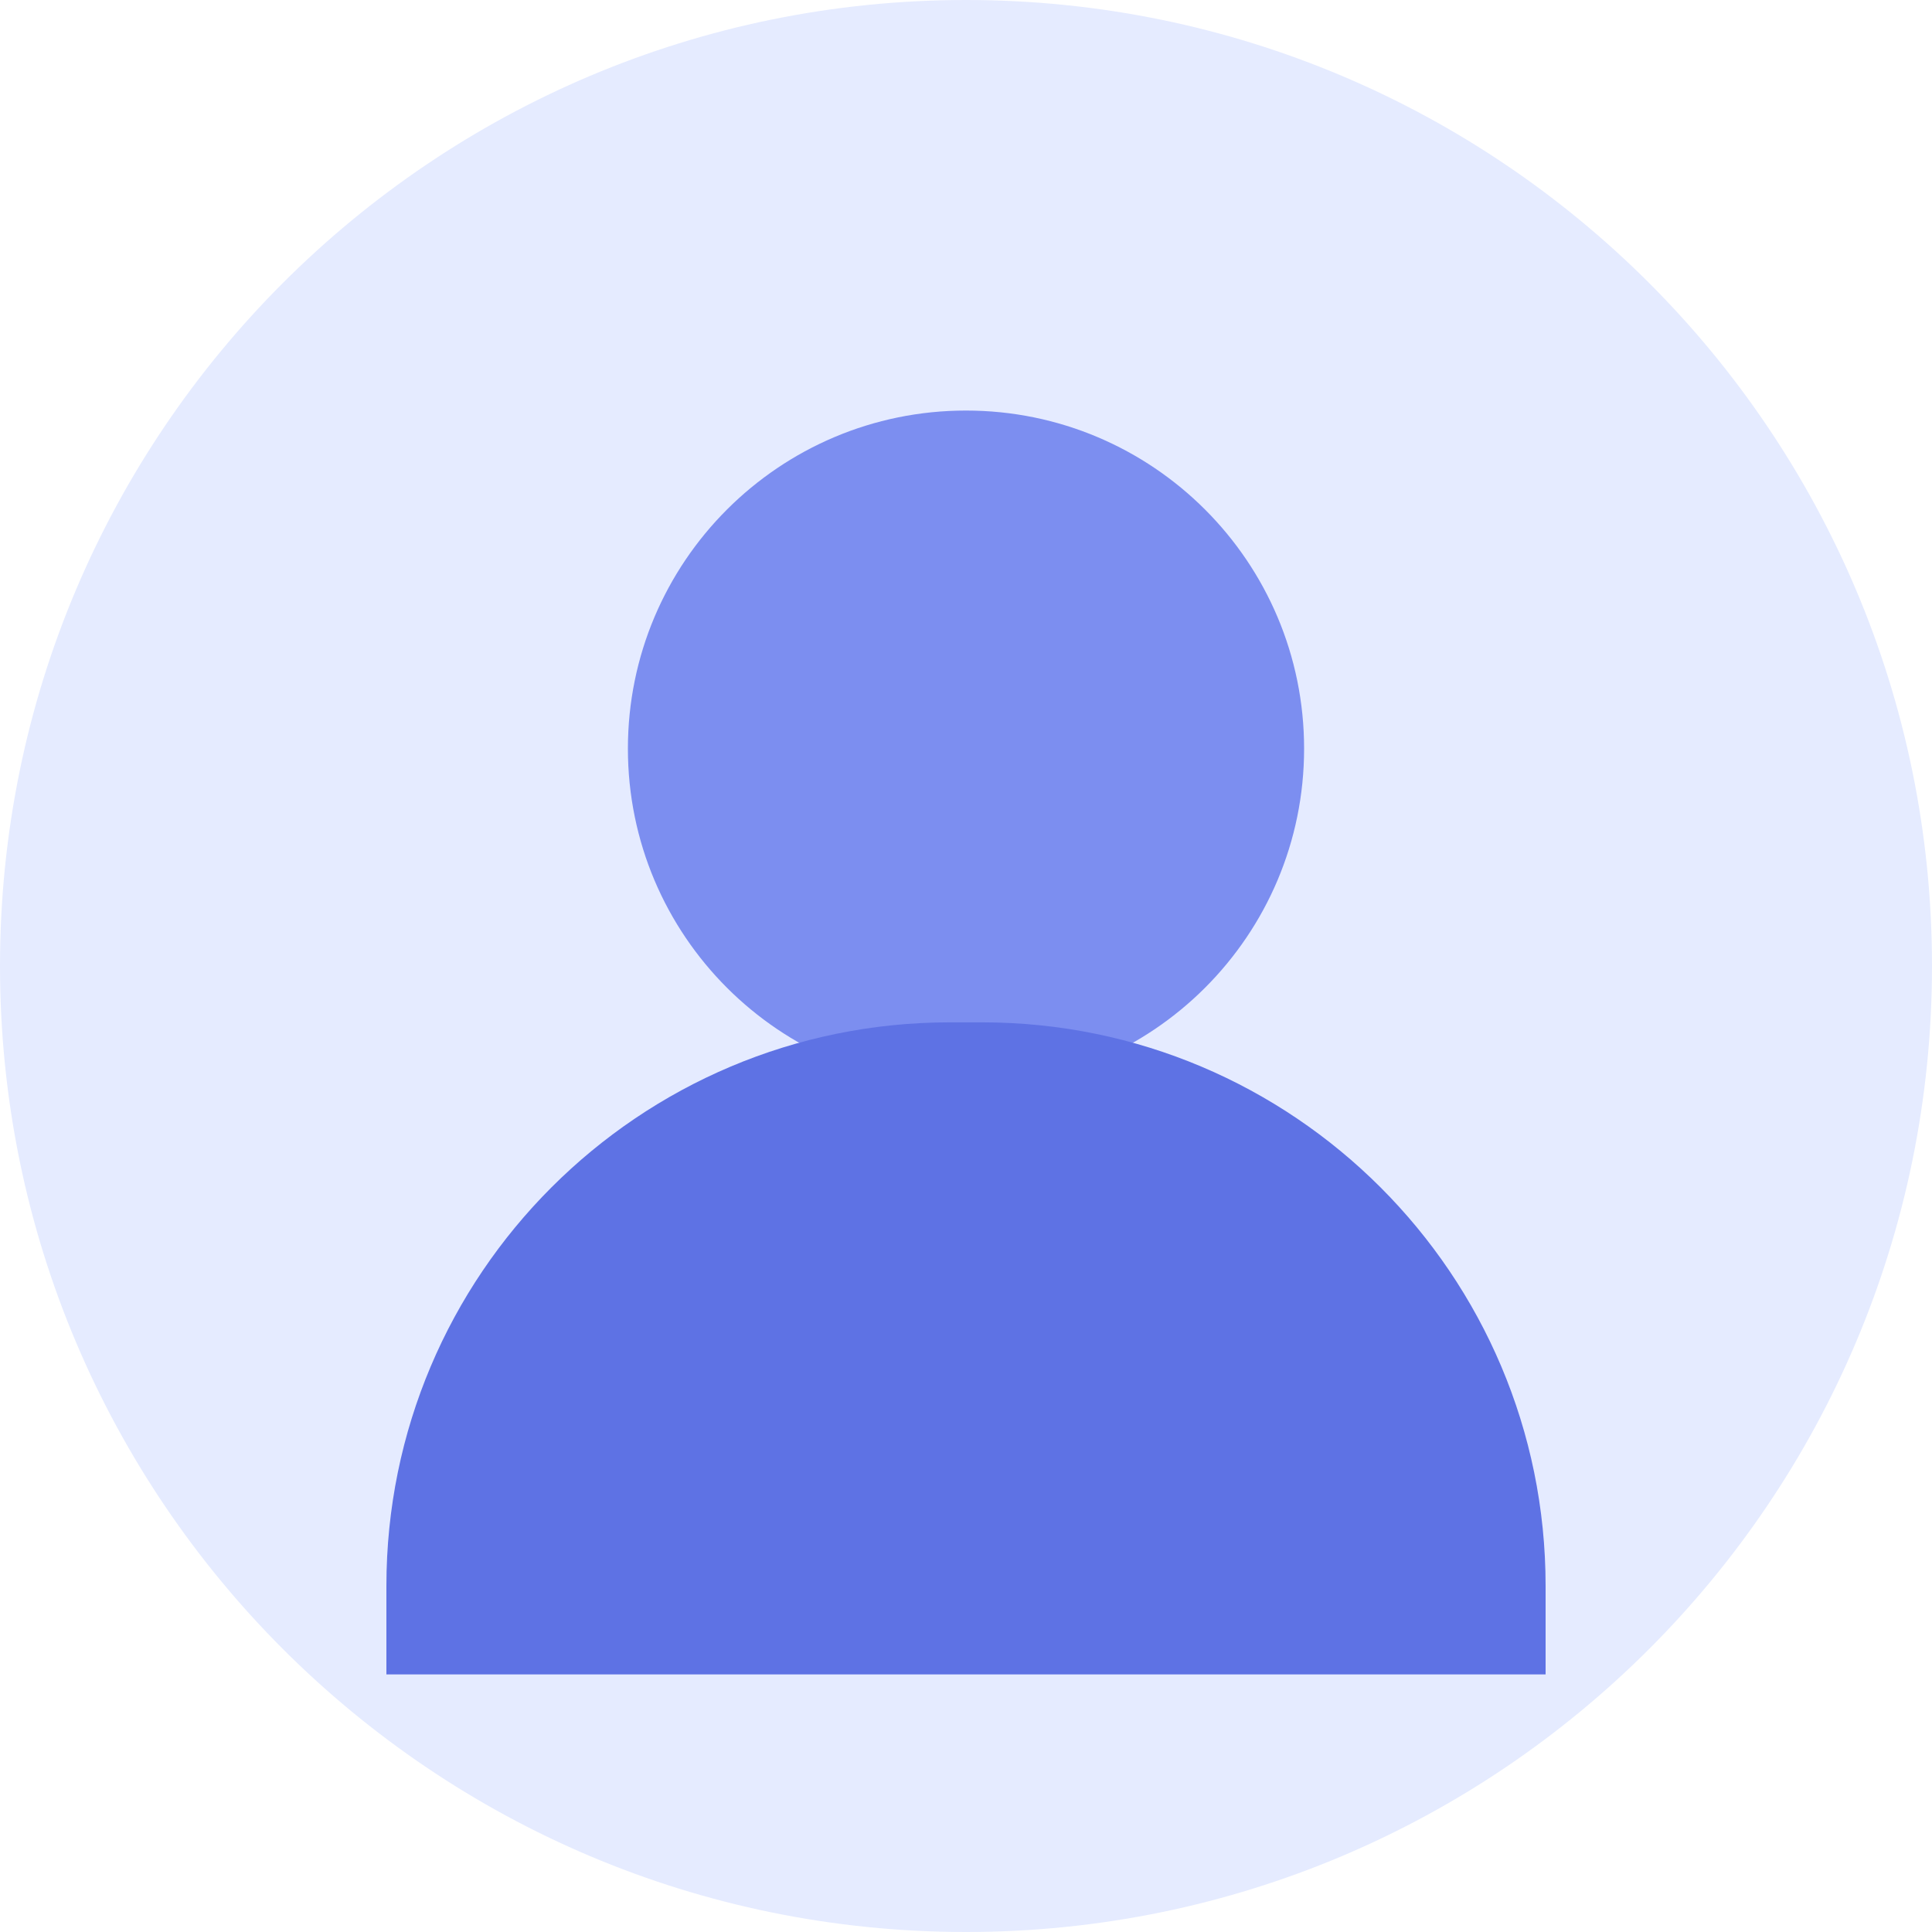
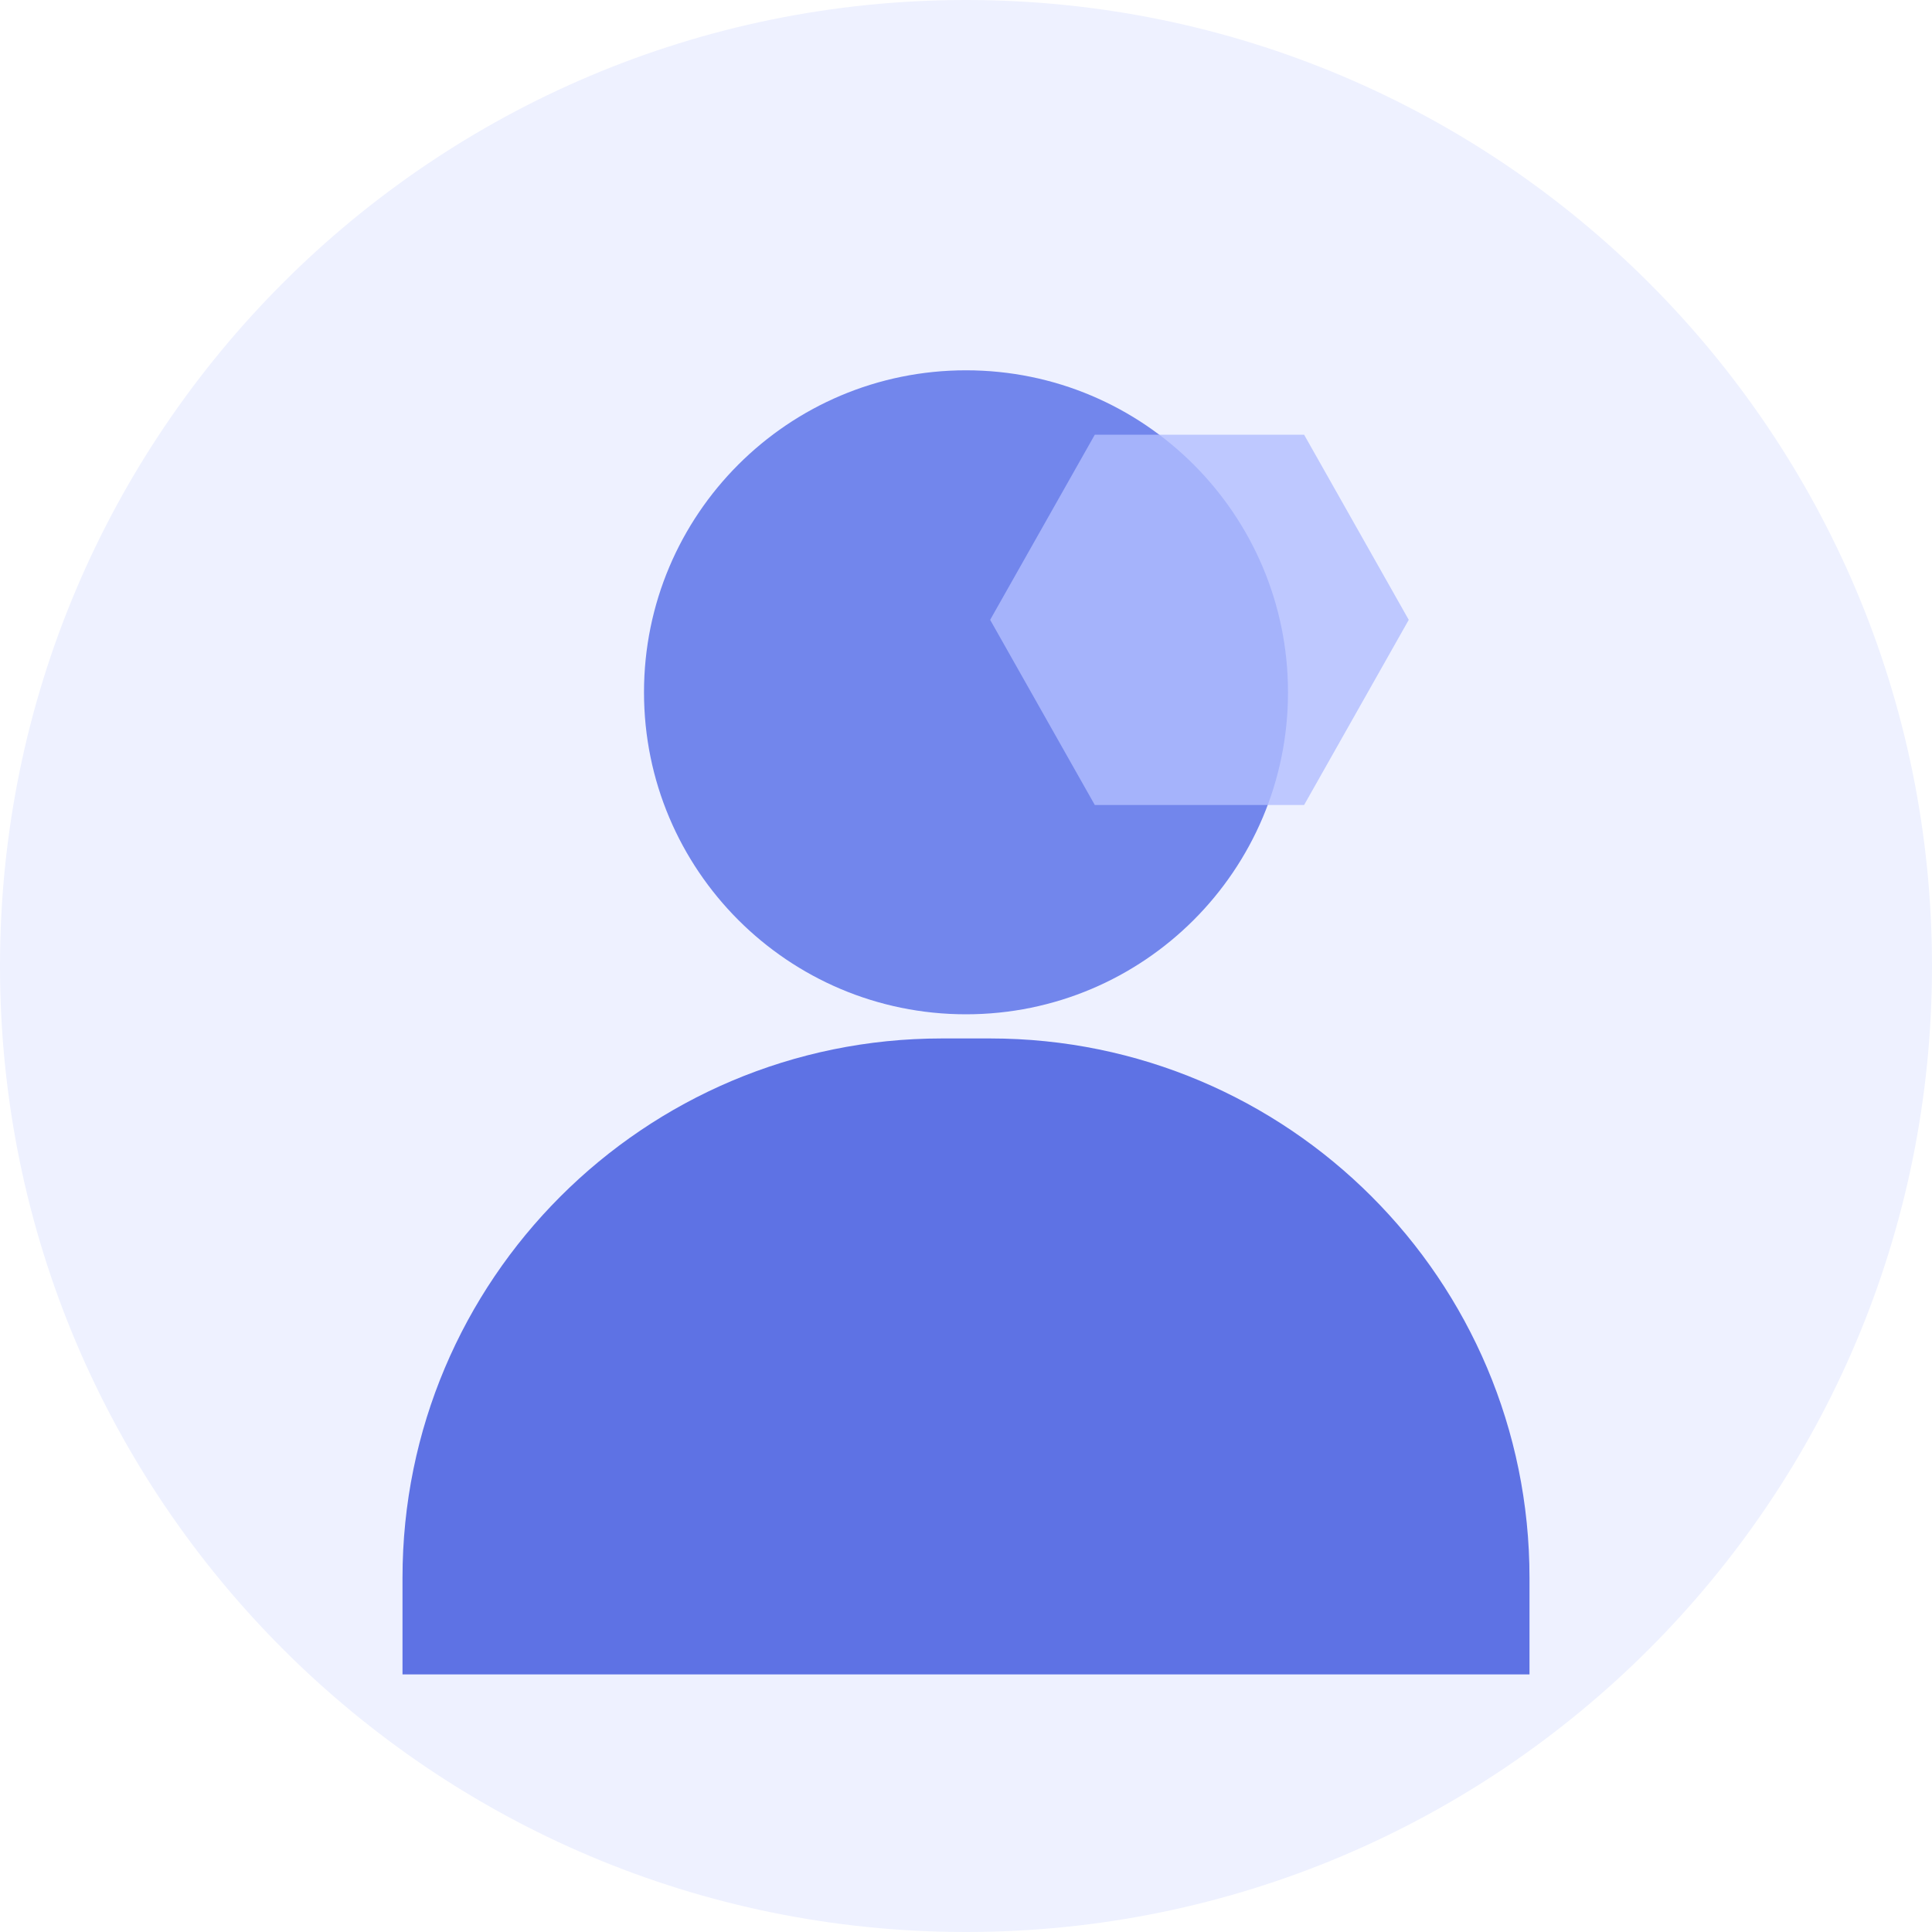
<svg xmlns="http://www.w3.org/2000/svg" width="240" height="240" viewBox="0 0 240 240" fill="none">
-   <rect width="240" height="240" rx="120" fill="#E5EBFF" />
-   <circle cx="120" cy="93" r="42" fill="#7C8EF0" />
-   <path d="M48 197C48 158.34 79.34 127 118 127H122C160.66 127 192 158.34 192 197V208H48V197Z" fill="#5E72E4" />
+   <rect width="240" height="240" rx="120" fill="#EEF1FF" />
+   <circle cx="120" cy="86" r="40" fill="#7286EC" />
+   <path d="M50 196C50 158.997 79.997 129 117 129H123C160.003 129 190 158.997 190 196V208H50V196Z" fill="#5E72E4" />
+   <path d="M162 54L175 77L162 100H136L123 77L136 54H162Z" fill="#B2BEFF" fill-opacity="0.8" />
</svg>
